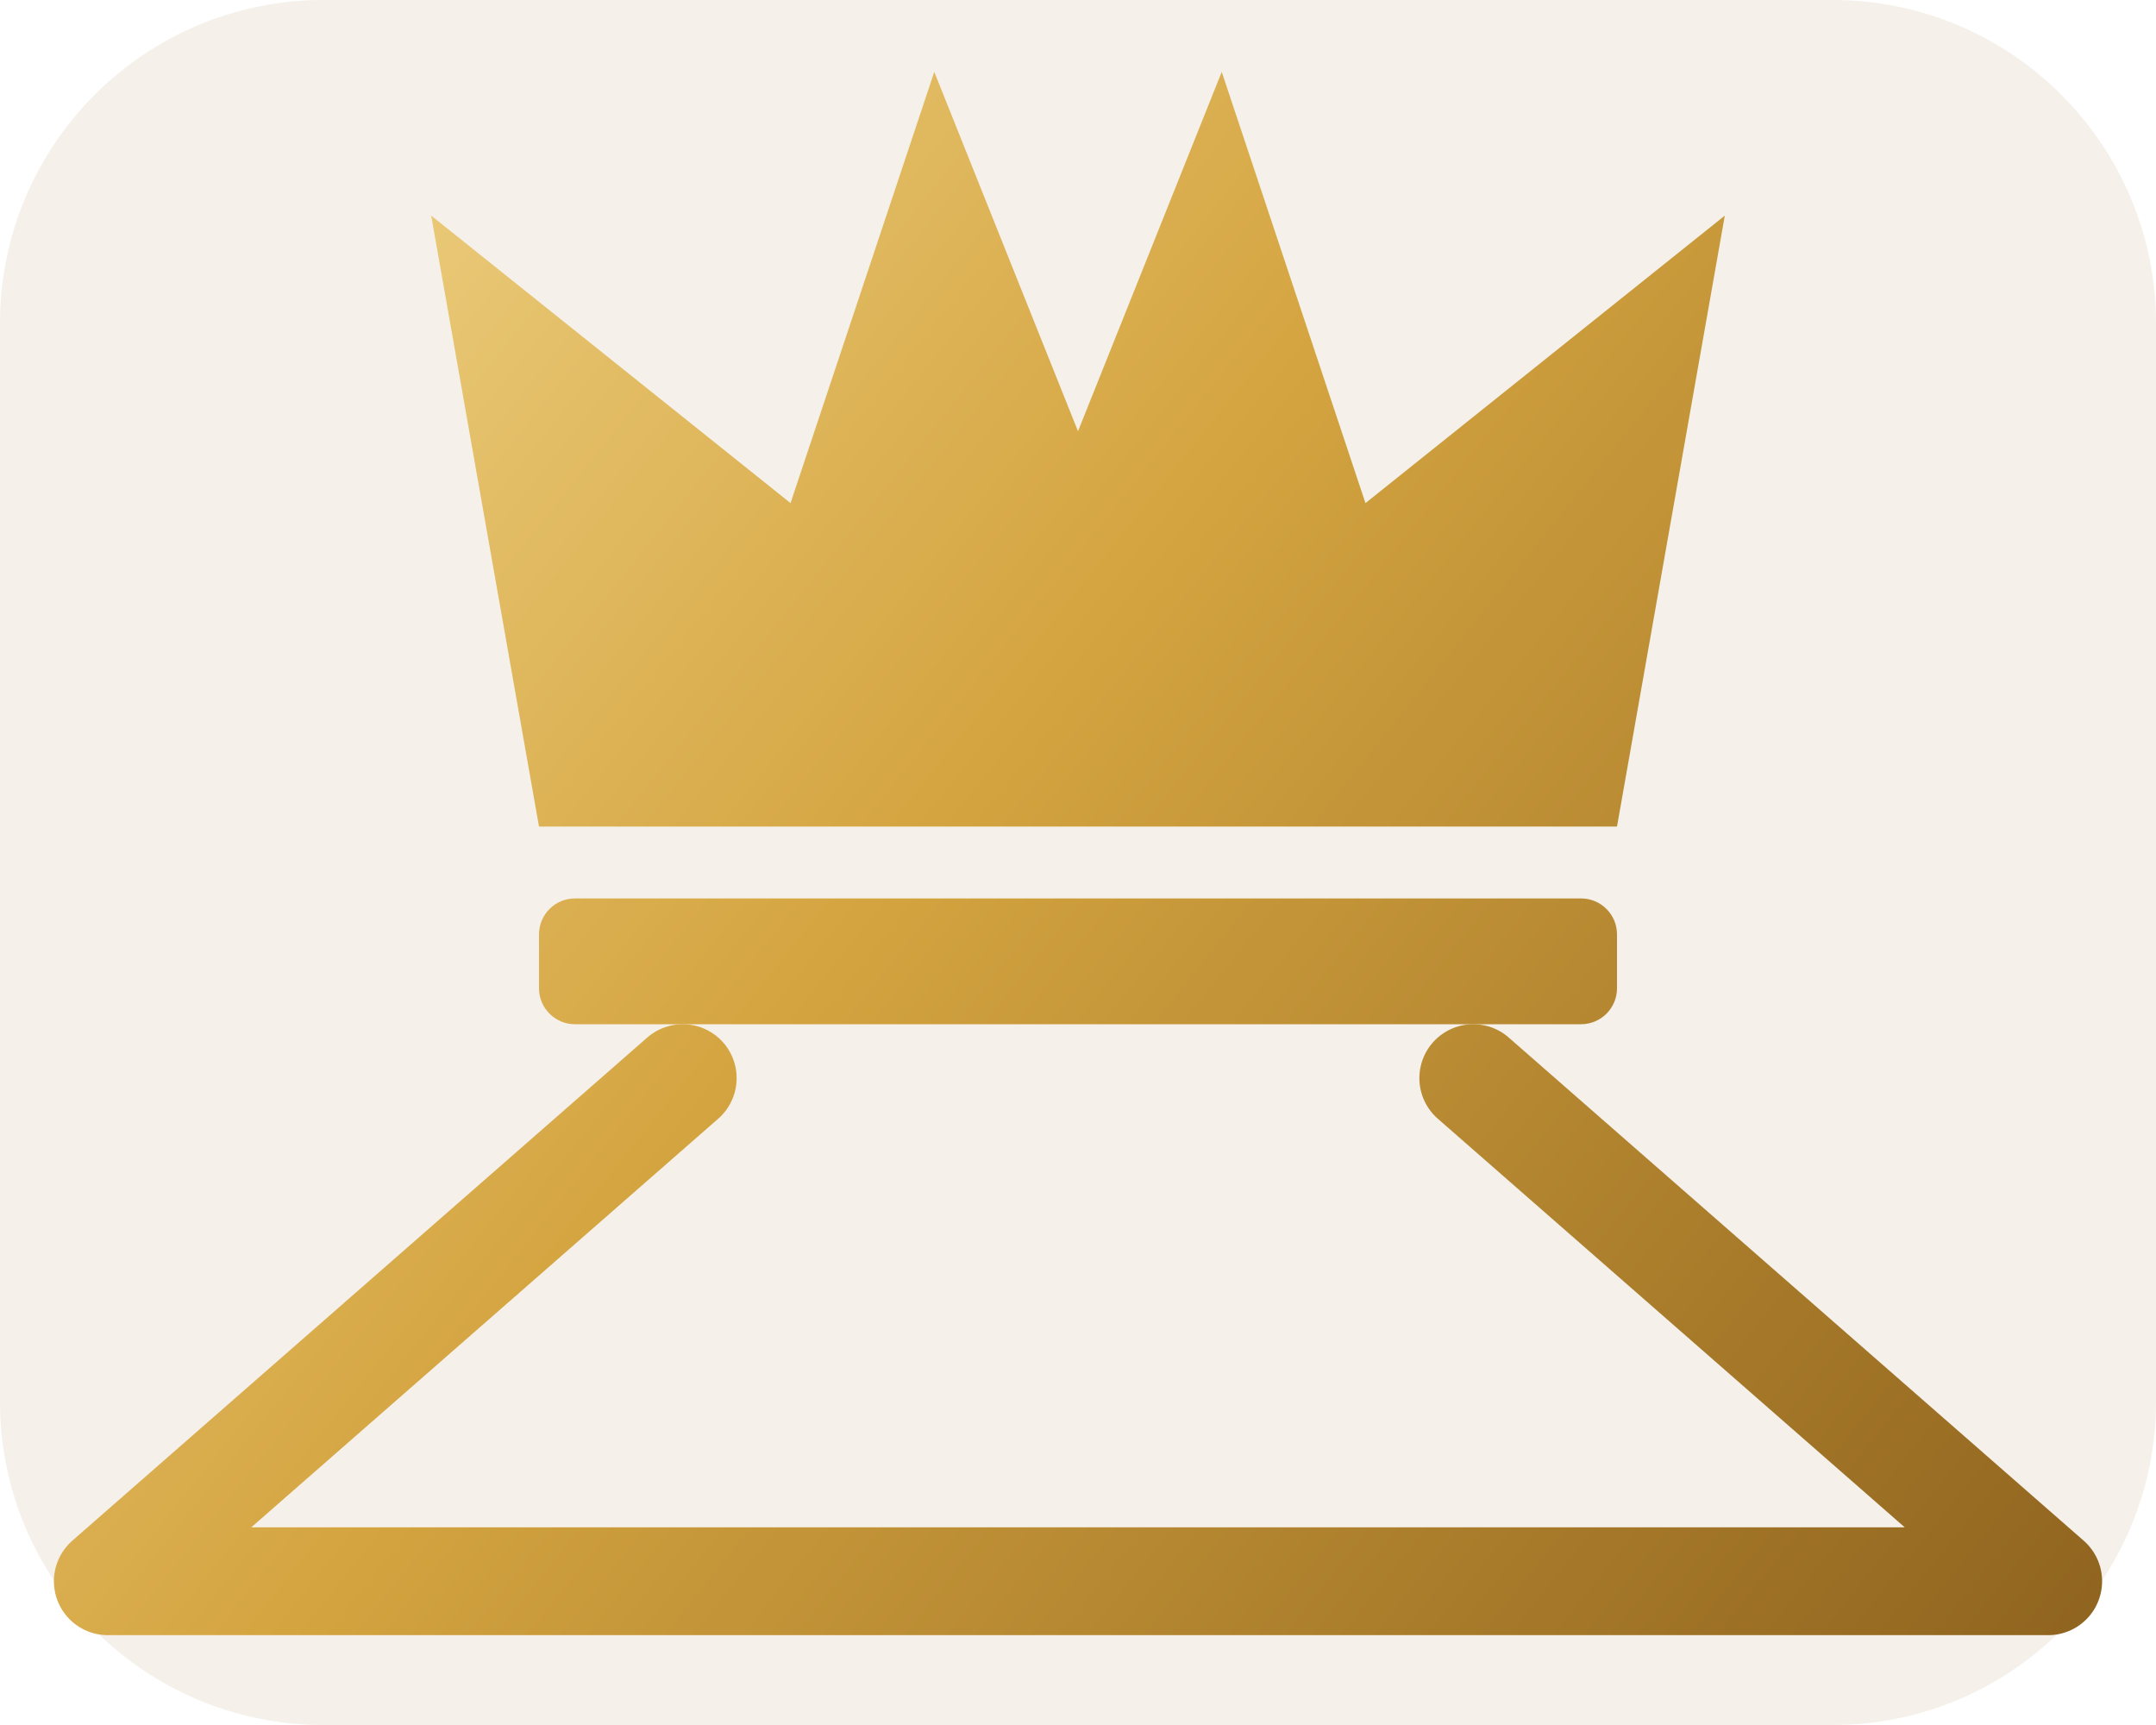
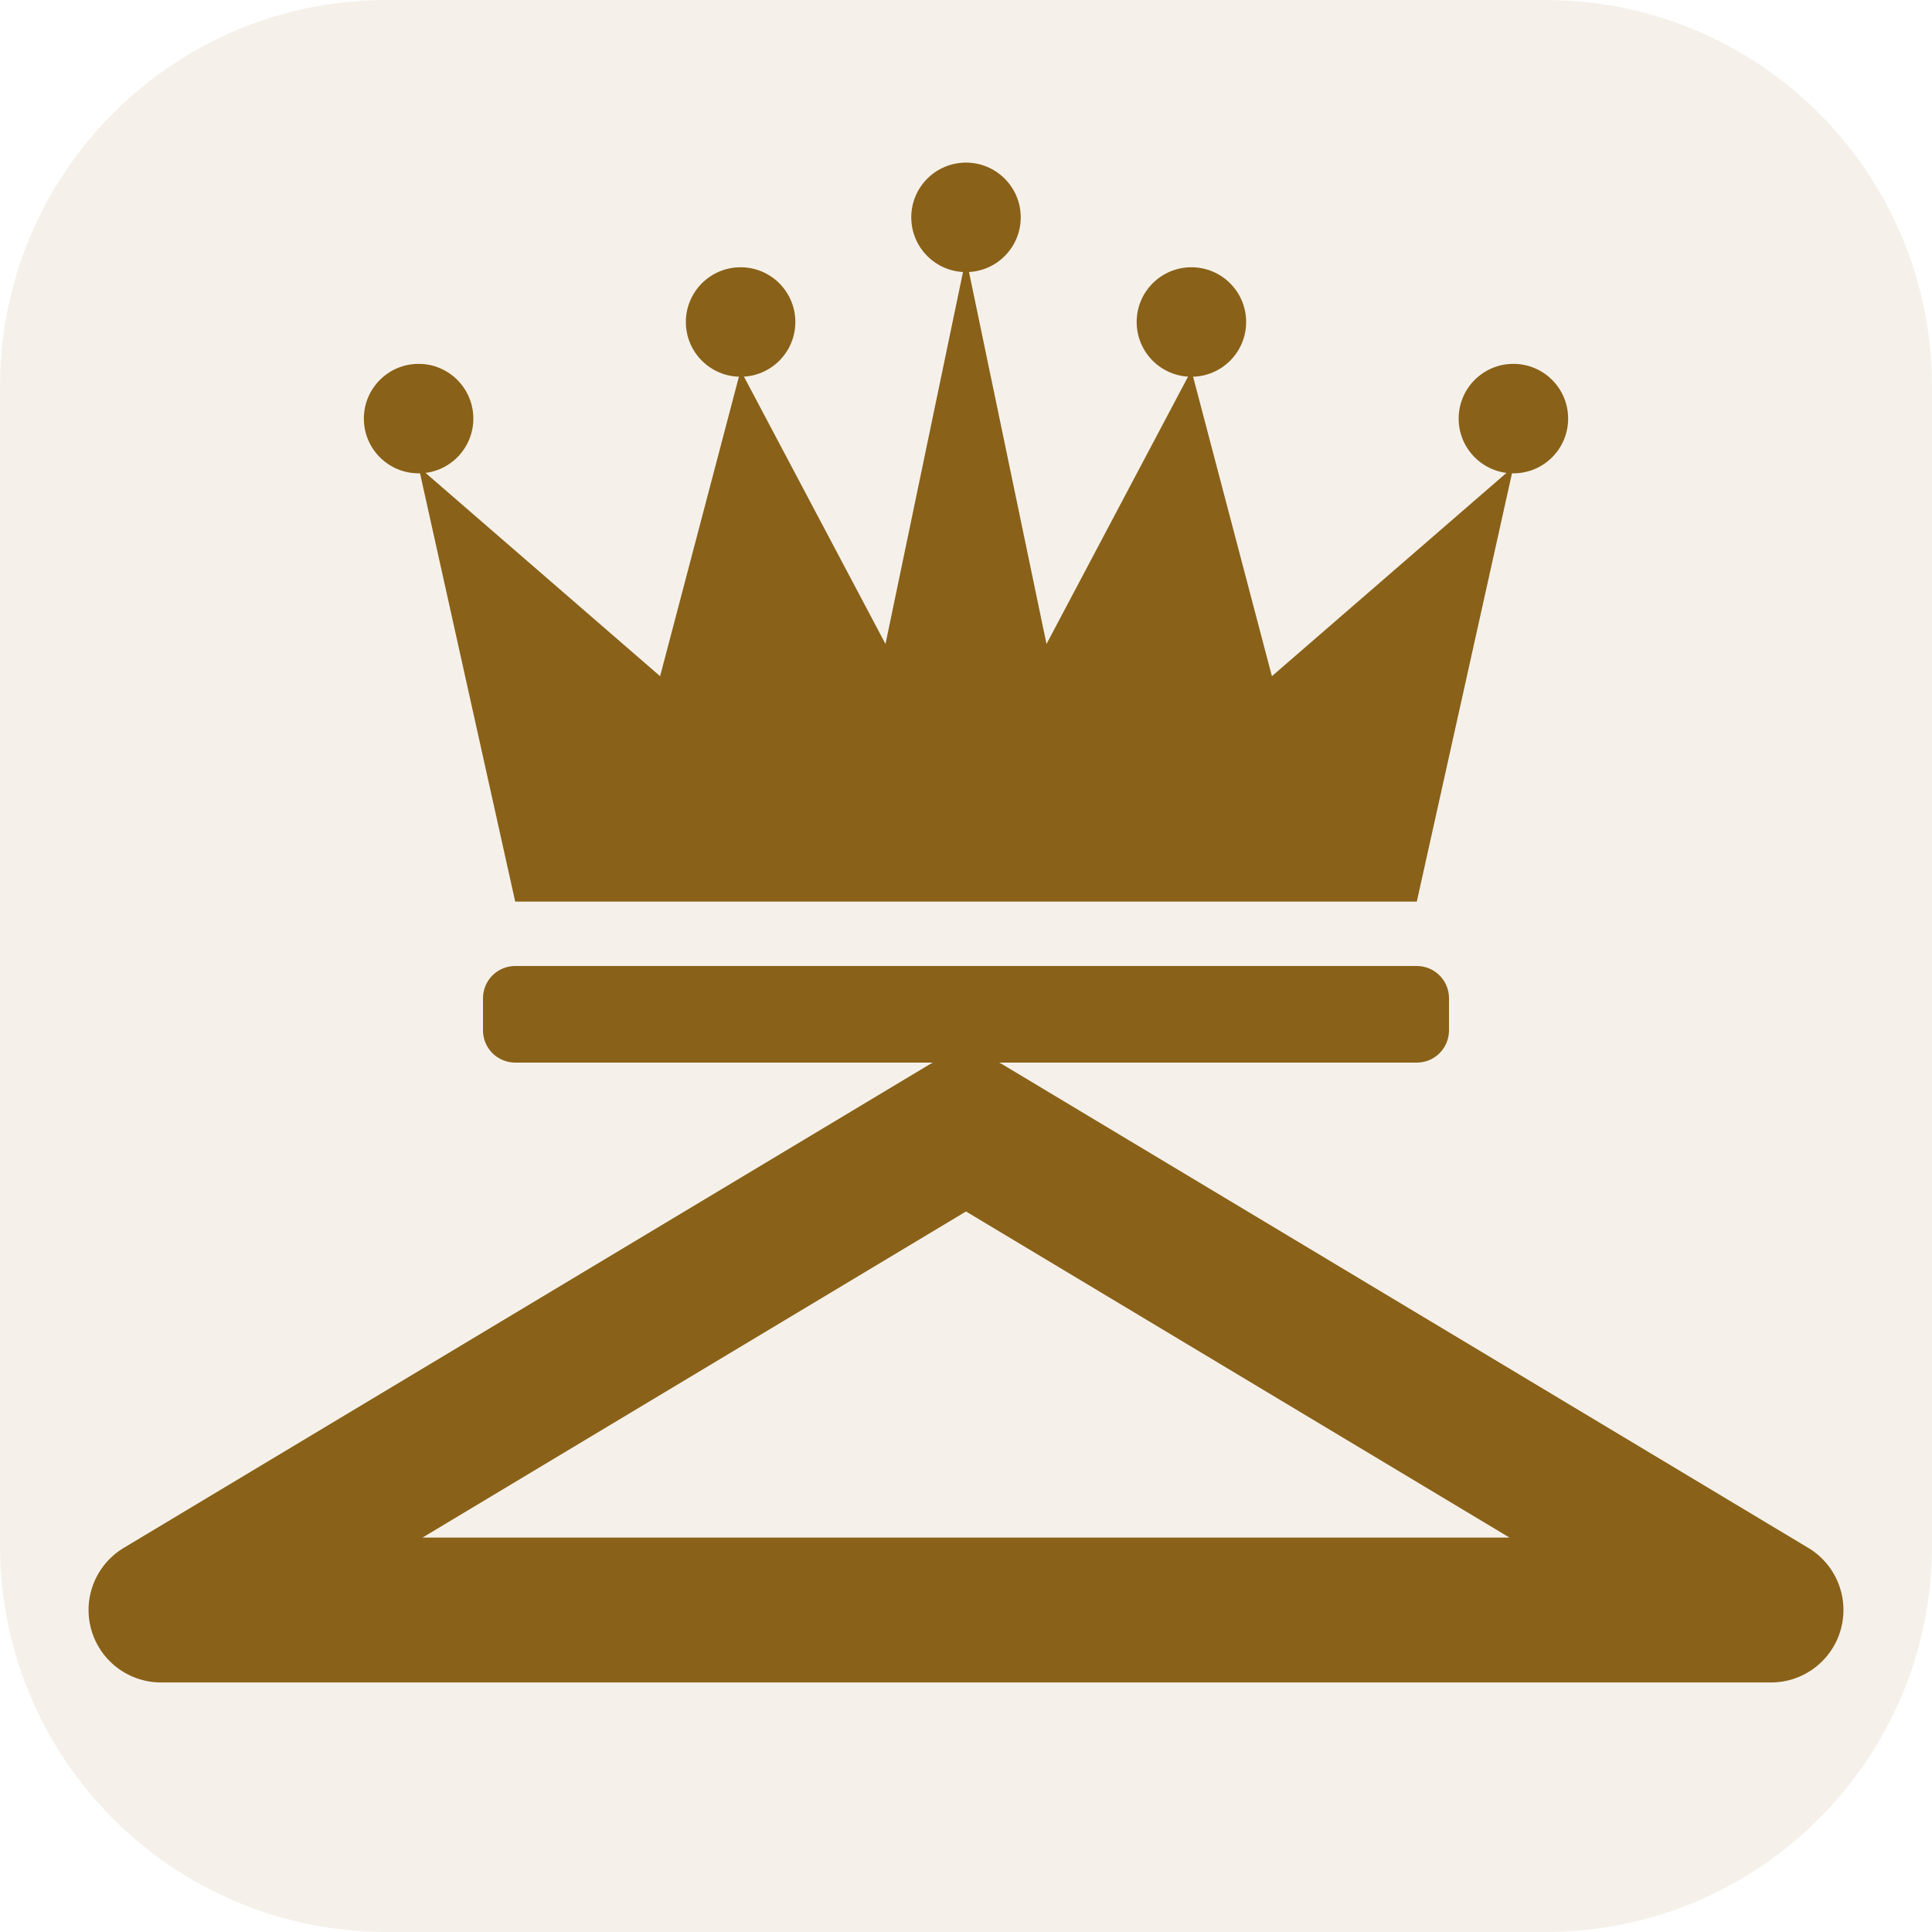
- <svg xmlns="http://www.w3.org/2000/svg" viewBox="0 0 120 96">
-   <defs>
-     <linearGradient id="g" x1="0" y1="0" x2="120" y2="96" gradientUnits="userSpaceOnUse">
-       <stop stop-color="#F6DE97" />
-       <stop offset=".45" stop-color="#D4A440" />
-       <stop offset="1" stop-color="#8A5F1C" />
-     </linearGradient>
-   </defs>
-   <rect width="120" height="96" rx="18" fill="#f5f1ea" />
-   <path d="M30 46 L24 12 L44 28 L52 4 L60 24 L68 4 L76 28 L96 12 L90 46 Z" fill="url(#g)" />
-   <rect x="30" y="50" width="60" height="7" rx="2" fill="url(#g)" />
-   <path d="M38 60 L6 88 H114 L82 60" fill="none" stroke="url(#g)" stroke-width="6" stroke-linecap="round" stroke-linejoin="round" />
+ <svg xmlns="http://www.w3.org/2000/svg" viewBox="0 0 120 120">
+   <rect width="120" height="120" rx="24" fill="#f5f1ea" />
+   <g transform="translate(0 10)">
+     <path d="M32 46 L26 19 L41 32 L46 13 L55 30 L60 6 L65 30 L74 13 L79 32 L94 19 L88 46 Z" fill="#8a6118" />
+     <circle cx="26" cy="16" r="3.4" fill="#8a6118" />
+     <circle cx="46" cy="10" r="3.4" fill="#8a6118" />
+     <circle cx="60" cy="3.5" r="3.4" fill="#8a6118" />
+     <circle cx="74" cy="10" r="3.4" fill="#8a6118" />
+     <circle cx="94" cy="16" r="3.4" fill="#8a6118" />
+     <rect x="30" y="50" width="60" height="6" rx="2" fill="#8a6118" />
+     <path d="M60 60 L10 90 H110 Z" fill="none" stroke="#8a6118" stroke-width="9" stroke-linejoin="round" />
+   </g>
</svg>
